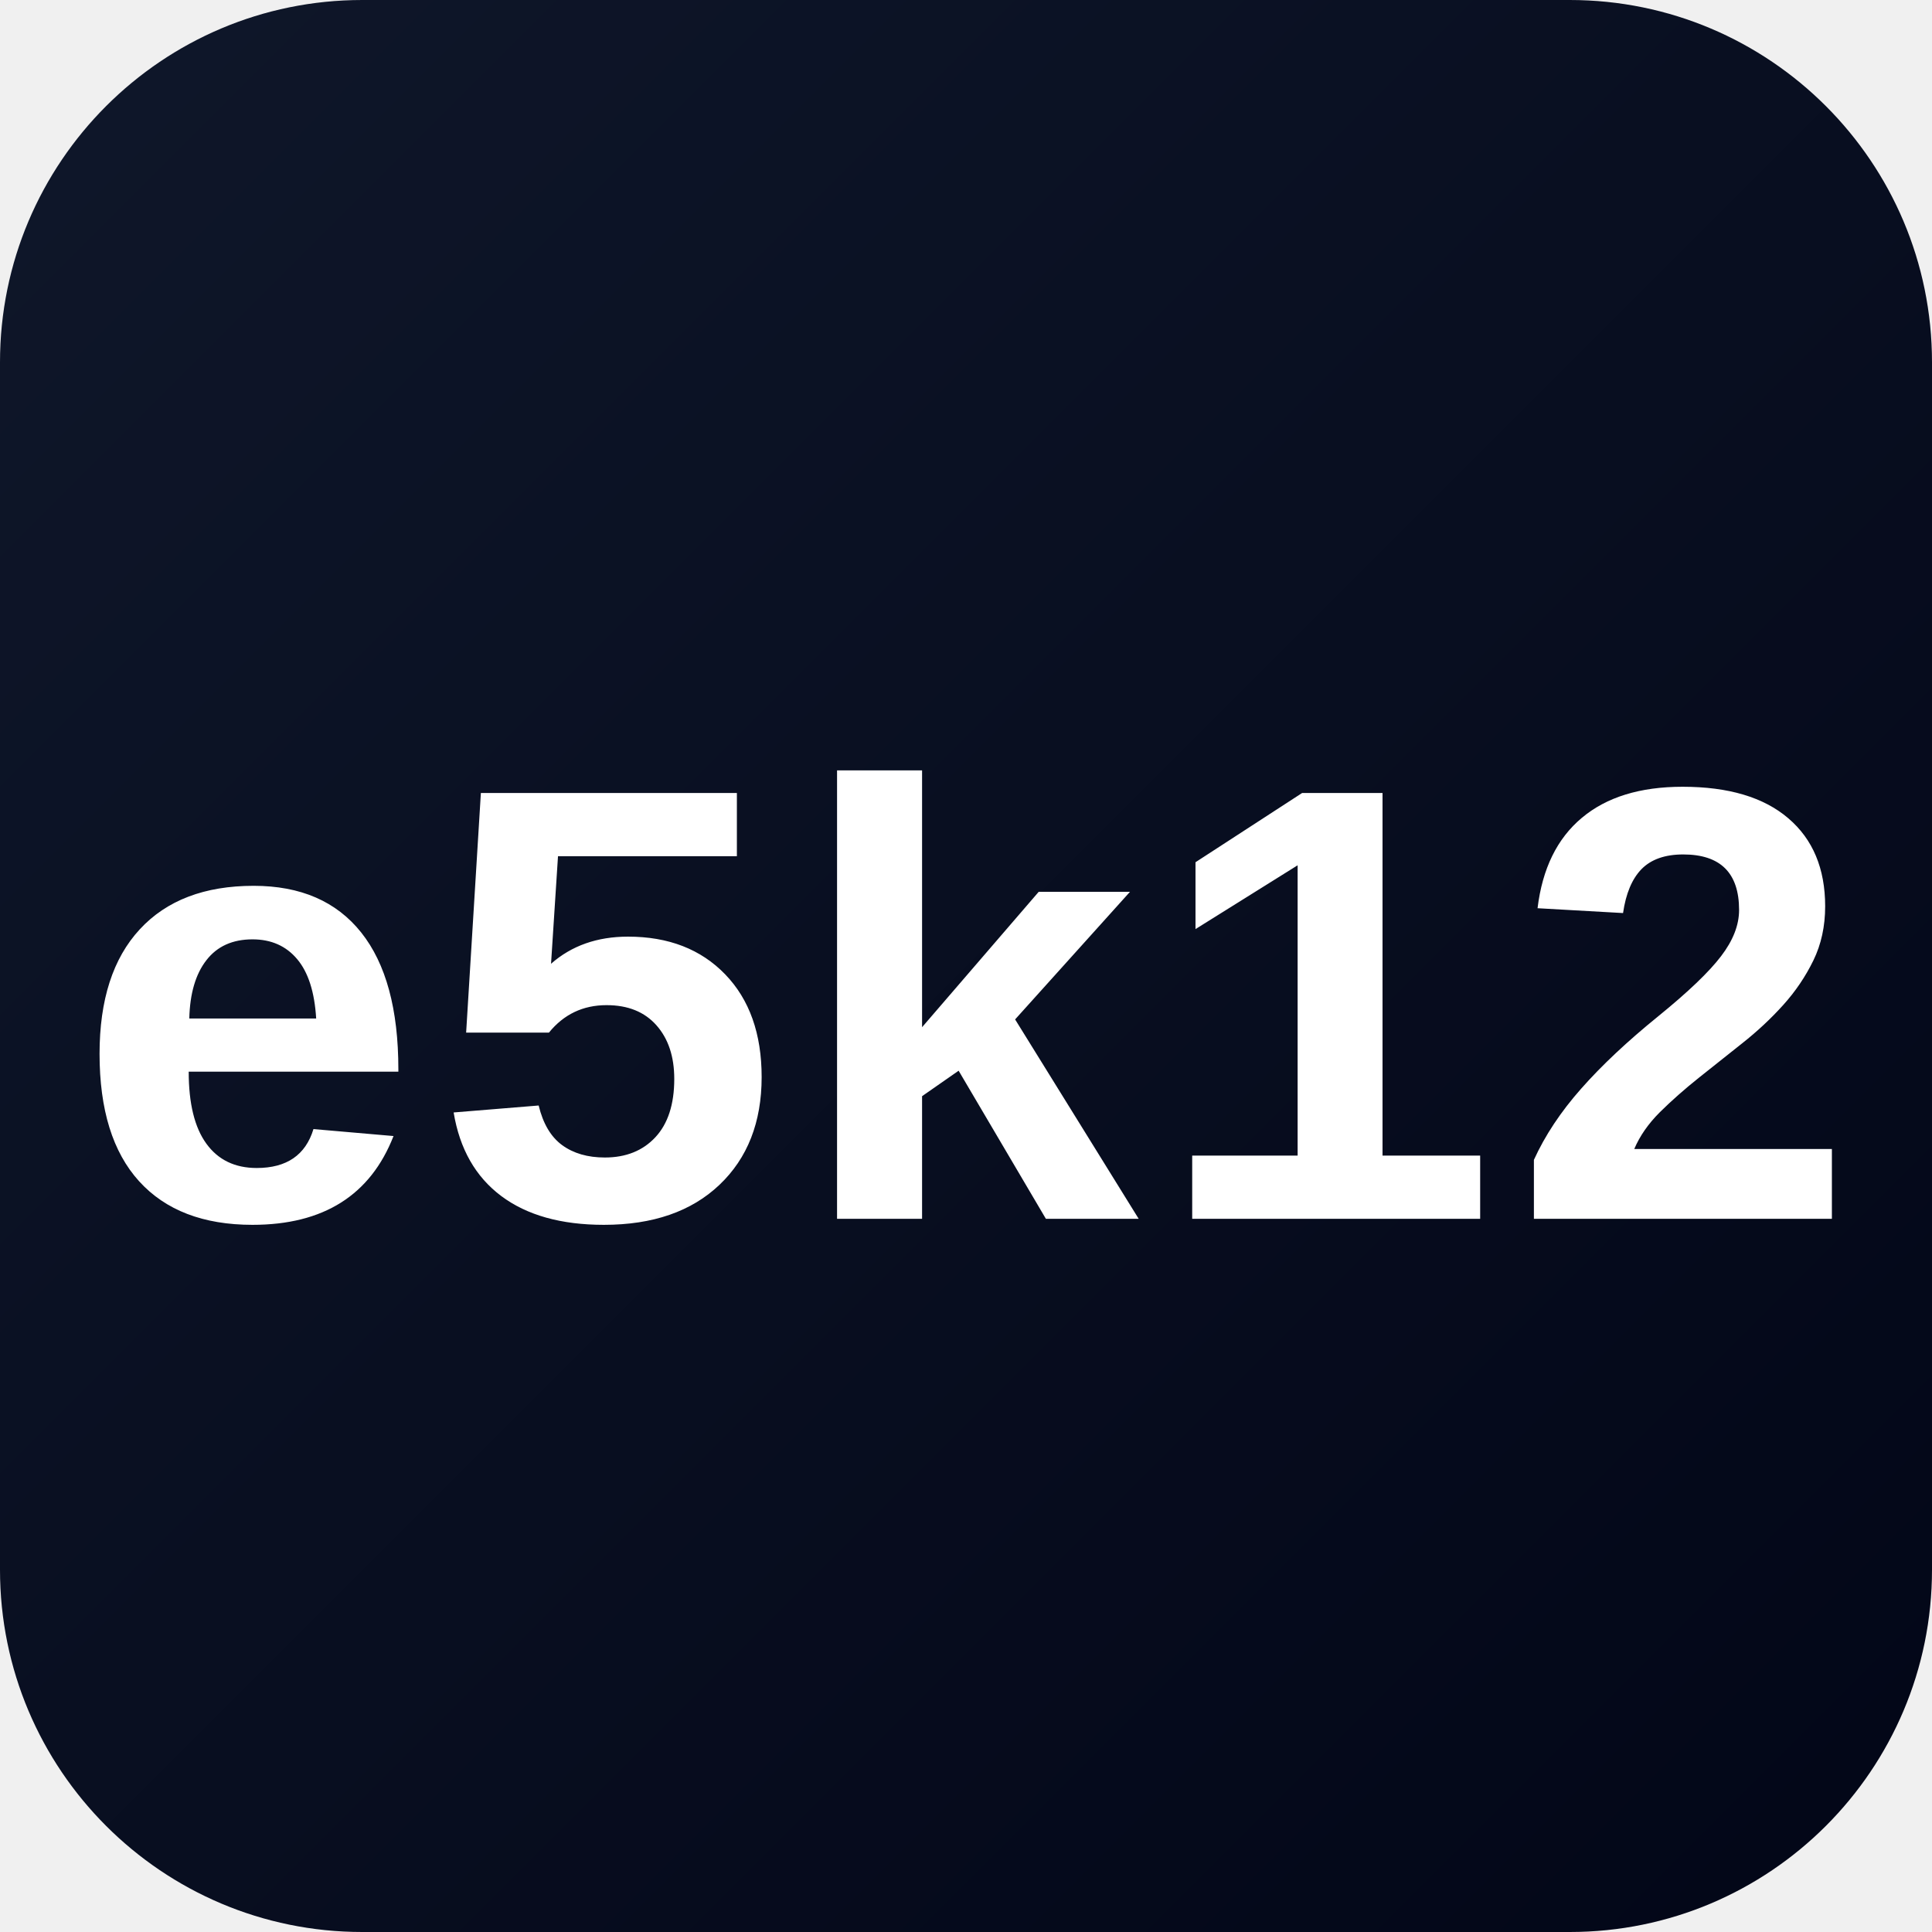
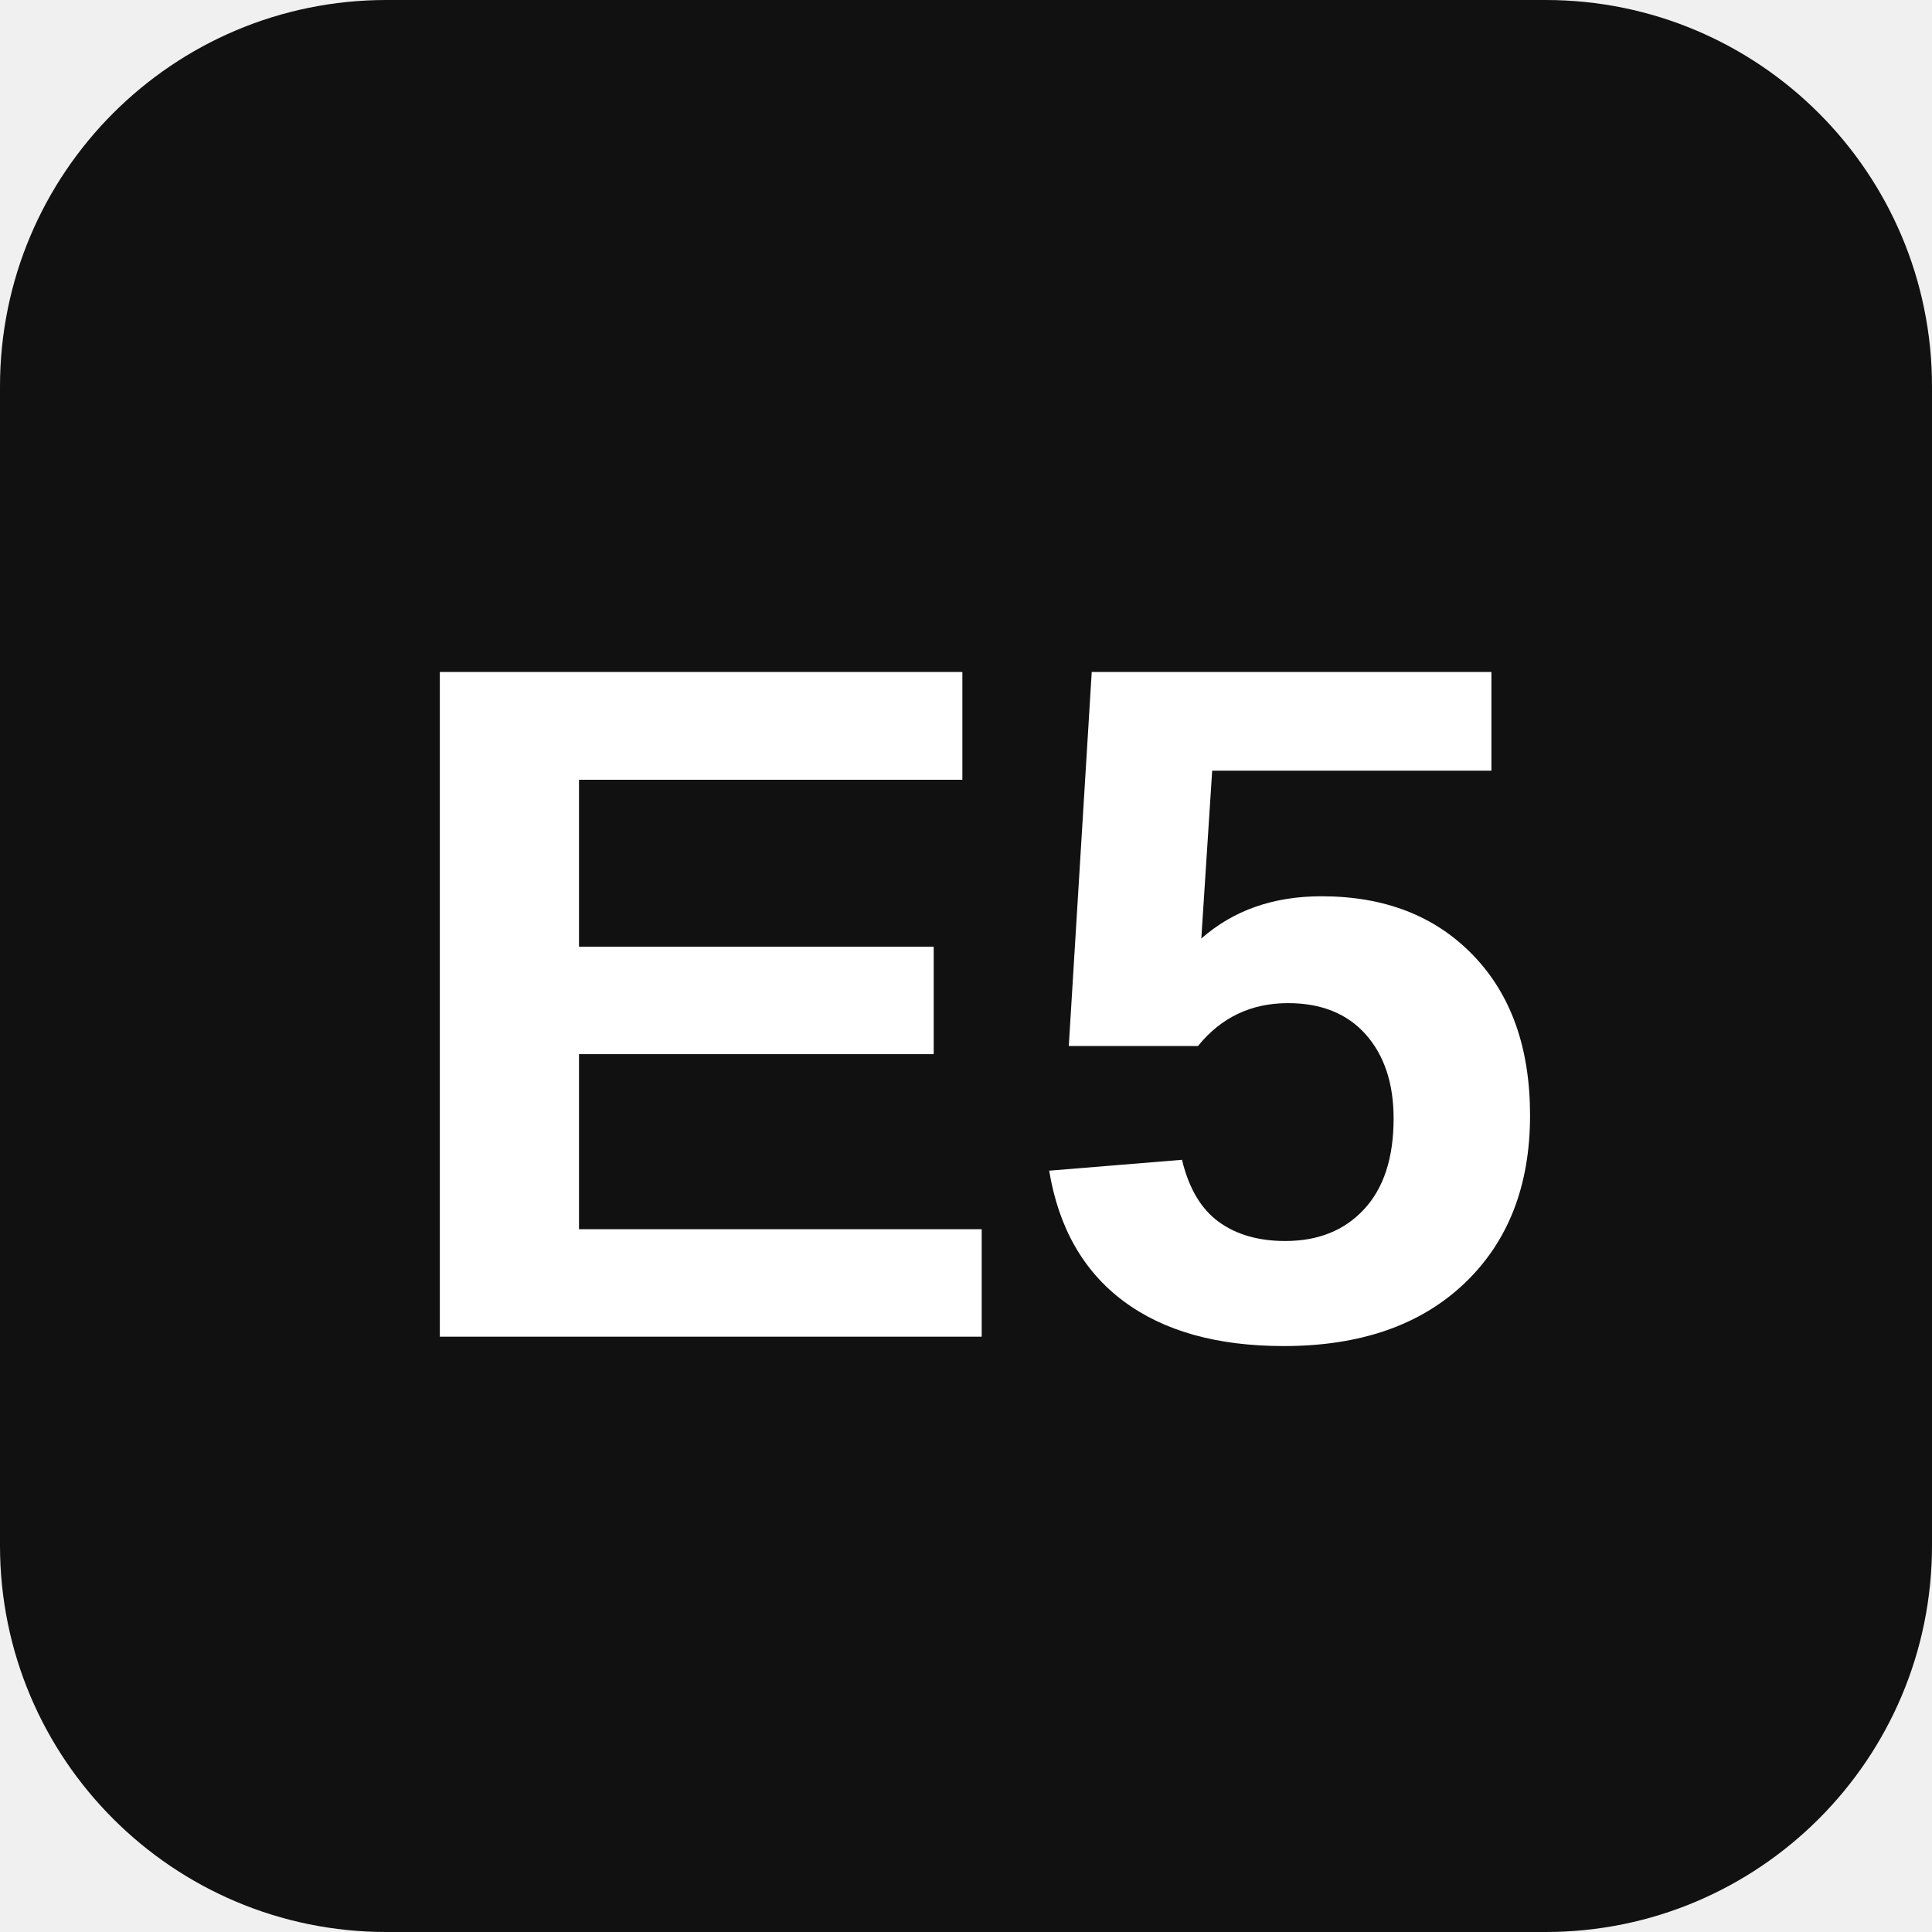
- <svg xmlns="http://www.w3.org/2000/svg" viewBox="0 0 256 256">
-   <defs>
-     <linearGradient id="bg" x1="0" y1="0" x2="1" y2="1">
-       <stop offset="0%" stop-color="#0f172a" />
-       <stop offset="100%" stop-color="#020617" />
-     </linearGradient>
-   </defs>
-   <rect width="256" height="256" rx="48" fill="url(#bg)" />
-   <text x="50%" y="54%" text-anchor="middle" dominant-baseline="middle" font-family="Arial, Helvetica, sans-serif" font-size="82" font-weight="700" fill="#ffffff" letter-spacing="2">
-     e5k12
+ <svg xmlns="http://www.w3.org/2000/svg" viewBox="0 0 100 100">
+   <rect width="100" height="100" rx="20" fill="#111111" />
+   <text x="50%" y="55%" text-anchor="middle" dominant-baseline="middle" font-size="50" font-family="Arial, sans-serif" font-weight="bold" fill="#ffffff">
+     E5
  </text>
</svg>
